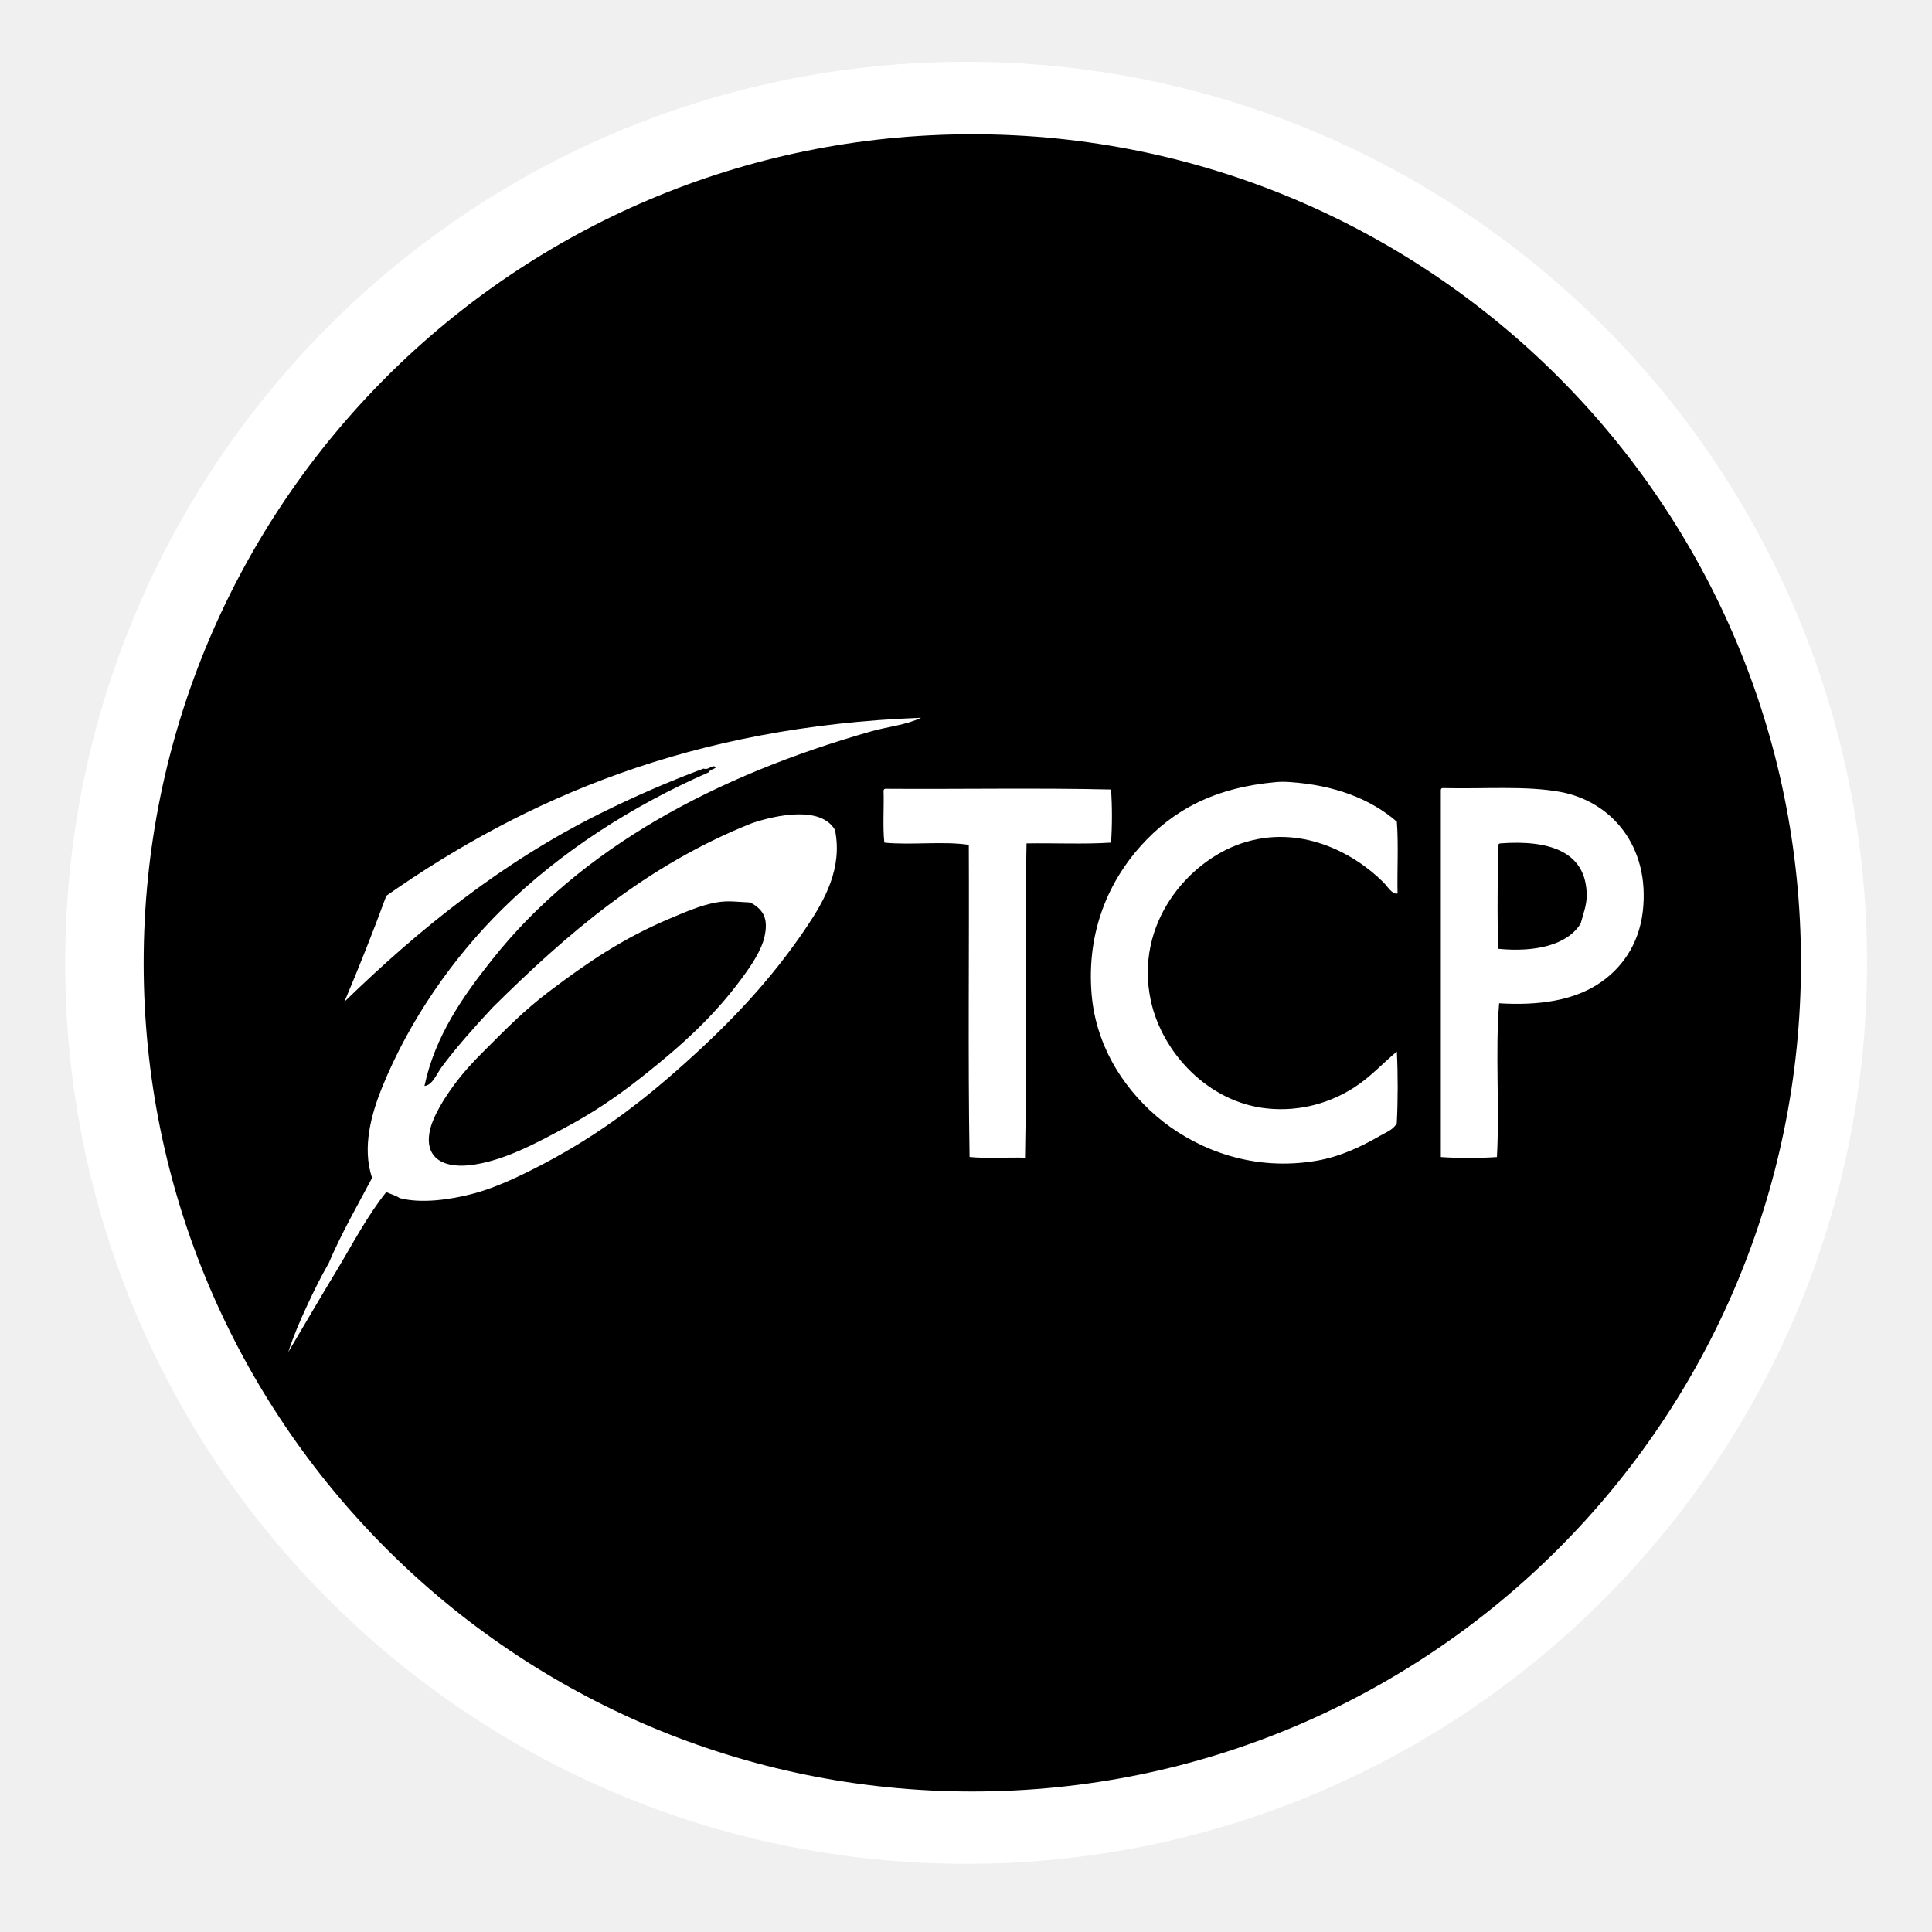
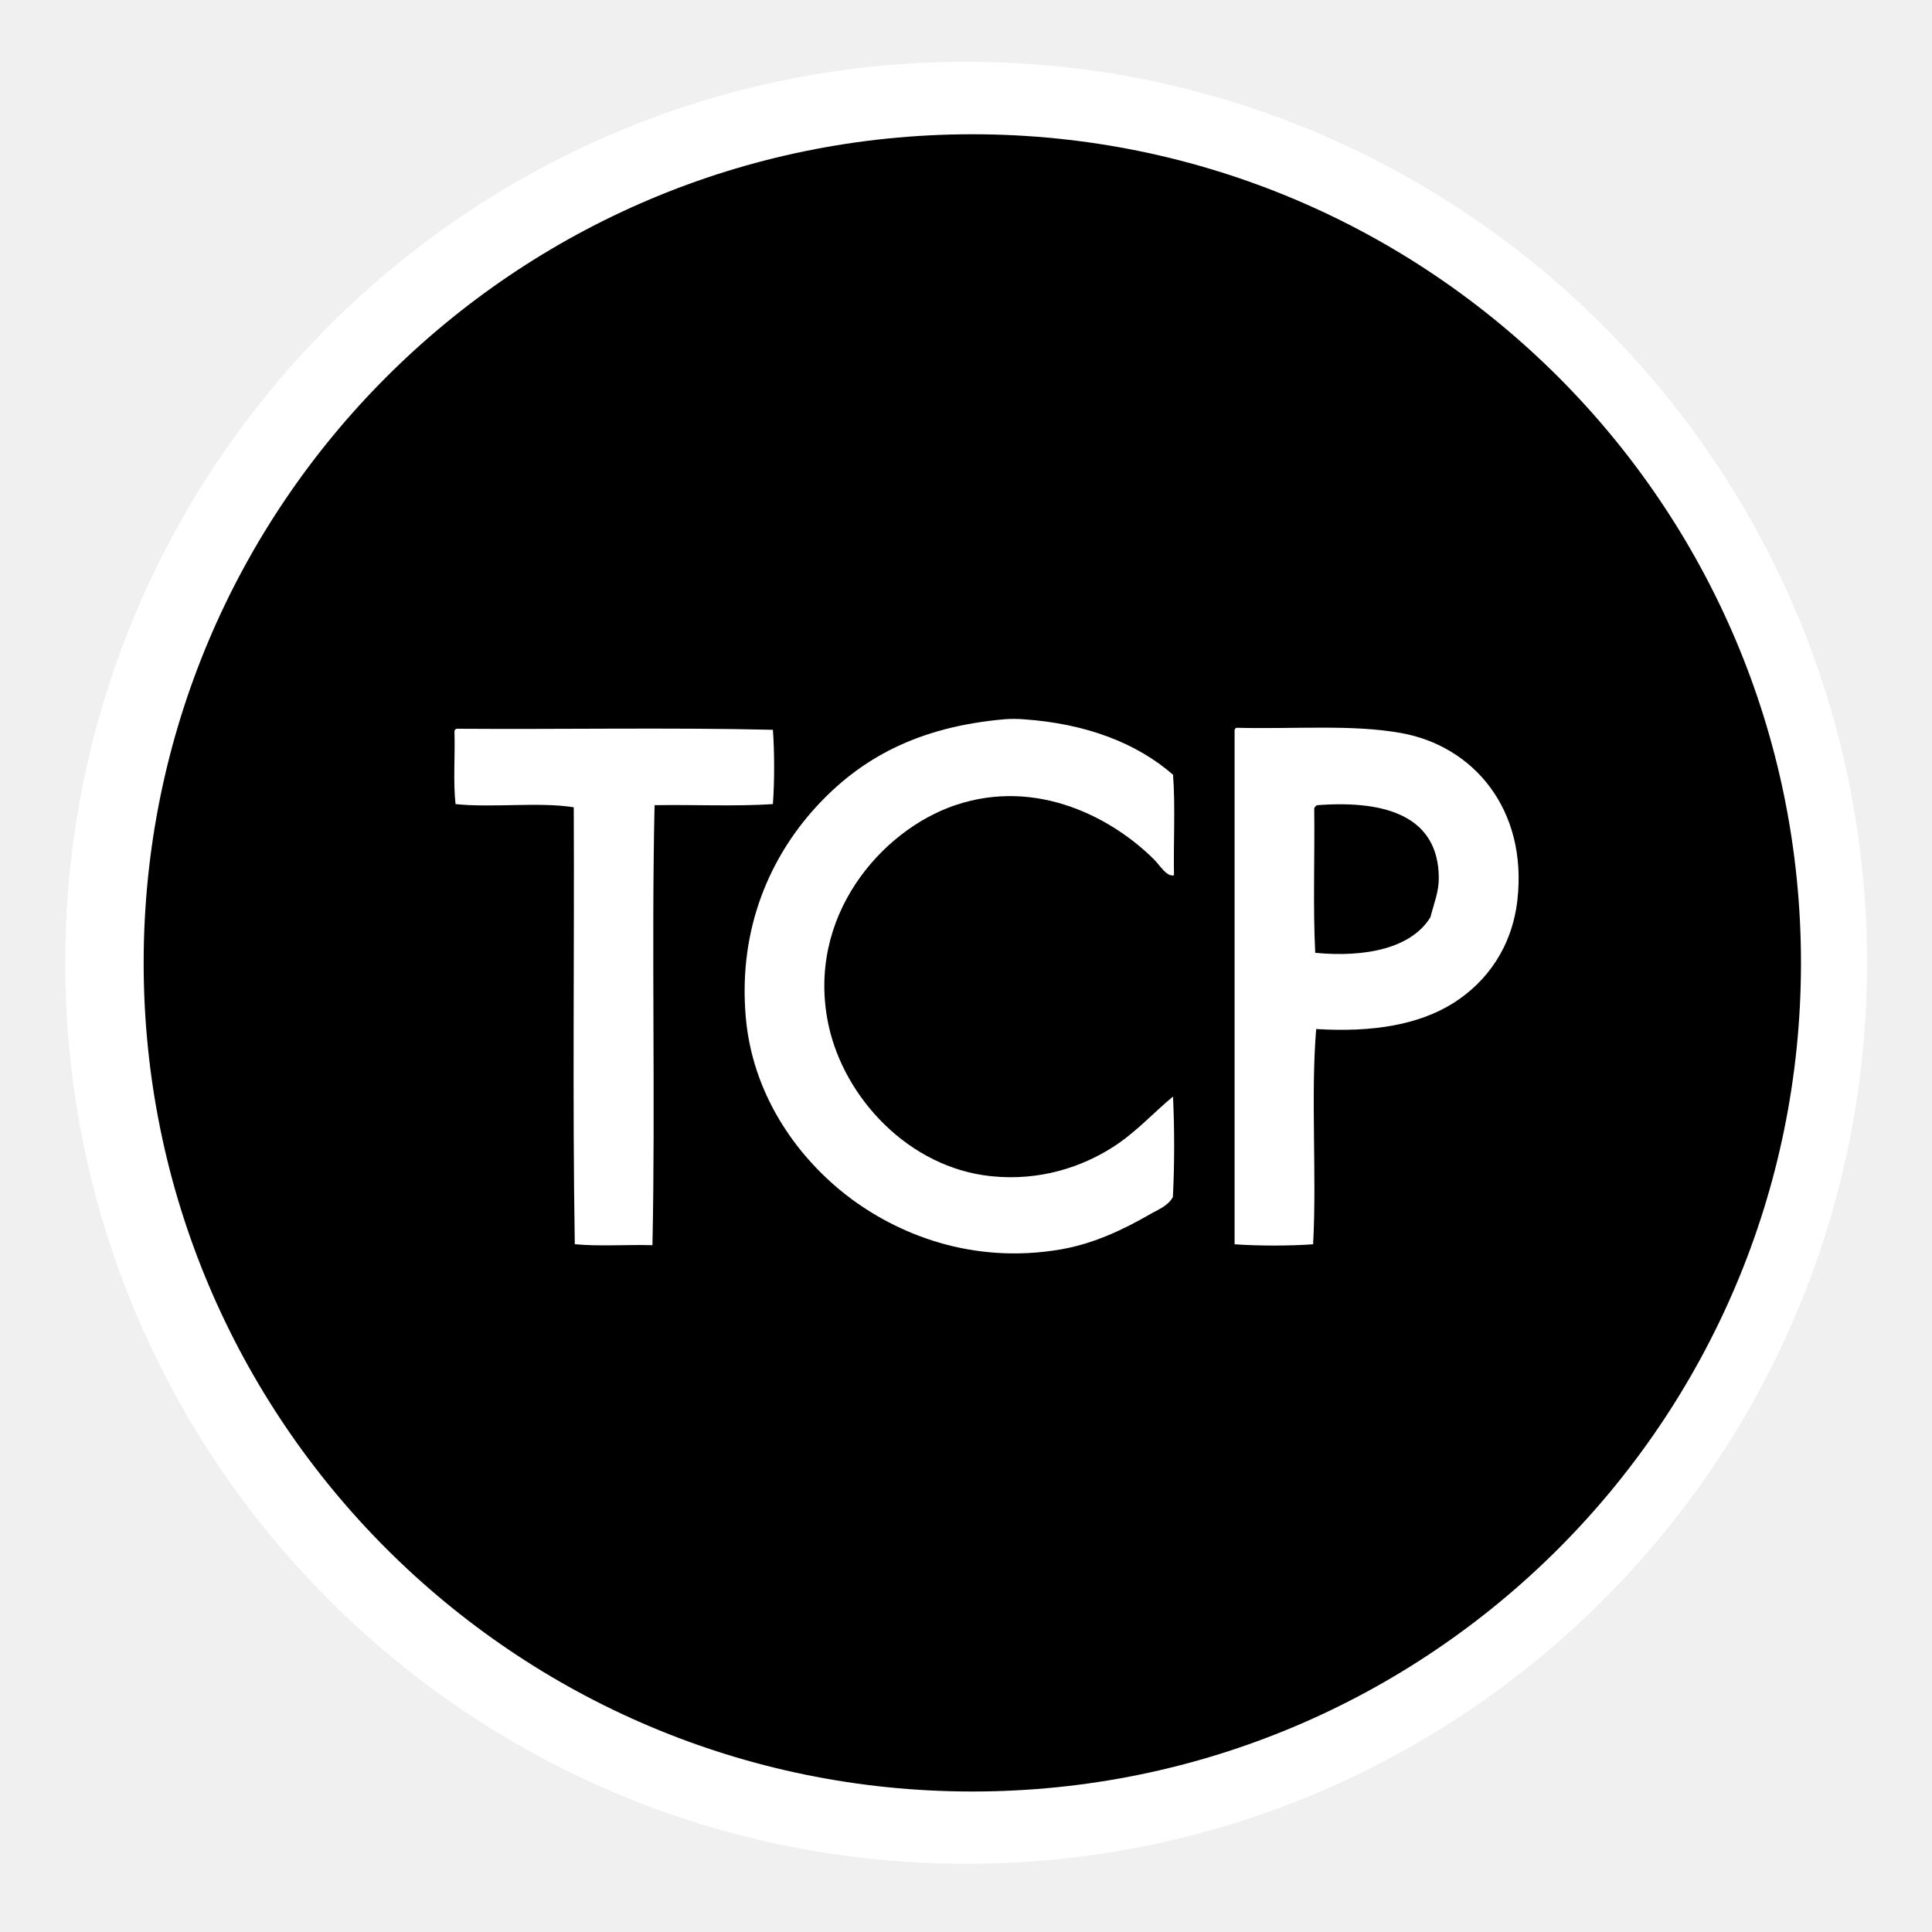
<svg xmlns="http://www.w3.org/2000/svg" version="1.1" id="Layer_1" x="0px" y="0px" width="44.637px" height="44.637px" viewBox="0 0 44.637 44.637" enable-background="new 0 0 44.637 44.637" xml:space="preserve">
  <g id="g11706">
    <g id="g11708">
	</g>
    <g id="g11712">
	</g>
    <g id="g11716">
	</g>
    <g id="g11720">
	</g>
  </g>
-   <path fill="none" d="M22.32,1.428c-11.498,0-20.813,9.321-20.813,20.821c0,11.496,9.315,20.812,20.813,20.812  c11.496,0.003,20.816-9.317,20.816-20.812C43.136,10.749,33.816,1.428,22.32,1.428z M22.465,41.391  c-10.573,0-19.146-8.573-19.146-19.143c0-10.574,8.573-19.146,19.146-19.146c10.574,0,19.145,8.571,19.145,19.146  C41.609,32.817,33.042,41.391,22.465,41.391z" />
+   <path fill="none" d="M22.32,1.428c-11.498,0-20.812,9.321-20.812,20.821c0,11.496,9.314,20.812,20.812,20.812  c11.496,0.003,20.816-9.316,20.816-20.812C43.136,10.749,33.816,1.428,22.32,1.428z M22.465,41.391  c-10.573,0-19.146-8.573-19.146-19.143c0-10.574,8.573-19.146,19.146-19.146c10.574,0,19.145,8.571,19.145,19.146  C41.609,32.817,33.042,41.391,22.465,41.391z" />
  <g>
-     <path fill="#FFFFFF" d="M22.32,43.061c-11.498,0-20.813-9.315-20.813-20.812c0-11.5,9.315-20.821,20.813-20.821   c11.496,0,20.816,9.321,20.816,20.821C43.136,33.743,33.816,43.064,22.32,43.061z" />
+     <path fill="#FFFFFF" d="M22.32,43.061c-11.498,0-20.812-9.314-20.812-20.812c0-11.5,9.314-20.821,20.812-20.821   c11.496,0,20.816,9.321,20.816,20.821C43.136,33.743,33.816,43.064,22.32,43.061z" />
    <g>
-       <path d="M10.842,26.922c0.777-0.084,1.574-0.527,2.176-0.848c0.662-0.35,1.218-0.723,1.832-1.209    c0.873-0.691,1.627-1.365,2.281-2.252c0.215-0.292,0.463-0.647,0.535-0.984c0.098-0.452-0.068-0.63-0.328-0.778    c-0.302-0.012-0.513-0.051-0.794,0c-0.362,0.066-0.734,0.23-1.089,0.38c-1.064,0.45-1.885,1.007-2.766,1.674    c-0.59,0.445-1.018,0.889-1.537,1.407c-0.229,0.227-0.478,0.498-0.691,0.795c-0.212,0.293-0.443,0.668-0.518,0.967    C9.781,26.714,10.192,26.99,10.842,26.922z" />
-       <path d="M22.465,3.102c-10.573,0-19.146,8.572-19.146,19.146c0,10.569,8.573,19.143,19.146,19.143    c10.577,0,19.144-8.574,19.145-19.143C41.61,11.673,33.039,3.102,22.465,3.102z M10.201,24.657    c0.355-0.479,0.775-0.942,1.176-1.376c1.716-1.699,3.547-3.289,5.996-4.262c0.574-0.194,1.594-0.402,1.918,0.155    c0.18,0.881-0.236,1.62-0.657,2.247c-0.81,1.206-1.745,2.191-2.816,3.149c-1.098,0.986-2.149,1.764-3.524,2.455    c-0.448,0.225-0.934,0.447-1.417,0.568c-0.467,0.119-1.138,0.221-1.642,0.088c-0.09-0.061-0.209-0.092-0.311-0.139    c-0.447,0.56-0.782,1.208-1.158,1.832c-0.375,0.619-0.74,1.246-1.106,1.865c0.12-0.373,0.275-0.731,0.433-1.07    c0.156-0.34,0.32-0.668,0.501-0.984c0.296-0.695,0.659-1.322,1.003-1.971c-0.24-0.707-0.008-1.496,0.224-2.074    c0.635-1.573,1.653-3.02,2.782-4.134c1.35-1.332,3.006-2.388,4.77-3.162c0.029-0.068,0.129-0.067,0.173-0.121    c-0.114-0.067-0.151,0.075-0.294,0.035c-0.836,0.313-1.625,0.659-2.385,1.037c-2.268,1.126-4.179,2.667-5.91,4.35    c0.338-0.798,0.662-1.614,0.969-2.449c3.229-2.26,7.062-3.915,12.354-4.113c-0.357,0.171-0.767,0.205-1.141,0.311    c-3.589,1.019-6.728,2.695-8.777,5.288c-0.662,0.833-1.311,1.752-1.555,2.908C9.992,25.073,10.087,24.813,10.201,24.657z     M23.717,19.486c-0.053,2.385,0.016,4.877-0.035,7.261c-0.421-0.011-0.886,0.022-1.281-0.016    c-0.039-2.373-0.006-4.809-0.018-7.211c-0.576-0.091-1.346,0.011-1.951-0.052c-0.041-0.363-0.006-0.8-0.018-1.192    c0-0.03,0.012-0.045,0.035-0.052c1.733,0.012,3.515-0.023,5.22,0.017c0.028,0.37,0.028,0.857,0,1.227    C25.053,19.509,24.362,19.475,23.717,19.486z M32.271,25.953c-0.083,0.153-0.261,0.214-0.397,0.294    c-0.4,0.231-0.893,0.474-1.452,0.57c-1.459,0.251-2.703-0.246-3.542-0.897c-0.855-0.668-1.554-1.699-1.659-2.946    c-0.125-1.476,0.422-2.641,1.141-3.436c0.747-0.827,1.705-1.344,3.128-1.469c0.104-0.009,0.217-0.007,0.311,0    c1.037,0.07,1.875,0.394,2.472,0.916c0.04,0.519,0.005,1.111,0.016,1.659c-0.124,0.027-0.227-0.159-0.327-0.259    c-0.68-0.68-1.925-1.357-3.283-0.898c-1.224,0.413-2.469,1.846-2.092,3.625c0.26,1.211,1.33,2.355,2.679,2.497    c0.817,0.087,1.515-0.159,2.021-0.484c0.376-0.24,0.666-0.566,0.986-0.83C32.299,24.807,32.299,25.442,32.271,25.953z     M37.955,21.059c-0.09,0.774-0.504,1.344-1.055,1.692c-0.571,0.359-1.332,0.486-2.264,0.429c-0.092,1.104,0.012,2.41-0.051,3.552    c-0.395,0.028-0.904,0.028-1.296,0c0-2.828,0-5.645,0-8.472c-0.002-0.03,0.013-0.045,0.033-0.052    c0.999,0.023,1.911-0.057,2.714,0.086C37.223,18.506,38.129,19.547,37.955,21.059z" />
-       <path d="M34.604,19.538c0.01,0.789-0.023,1.624,0.016,2.384c0.842,0.081,1.59-0.081,1.901-0.587    c0.062-0.239,0.141-0.425,0.138-0.657c-0.008-0.979-0.823-1.282-2.004-1.192C34.629,19.496,34.612,19.513,34.604,19.538z" />
+       <path d="M22.465,3.102c-10.573,0-19.146,8.572-19.146,19.146c0,10.568,8.573,19.143,19.146,19.143    c10.577,0,19.144-8.574,19.145-19.143C41.61,11.673,33.039,3.102,22.465,3.102z M15.123,18.603    c-0.074,3.34,0.022,6.828-0.049,10.166c-0.589-0.016-1.24,0.031-1.794-0.023c-0.055-3.322-0.008-6.731-0.024-10.095    c-0.807-0.127-1.884,0.016-2.731-0.073c-0.058-0.508-0.008-1.12-0.025-1.669c0-0.041,0.017-0.062,0.049-0.072    c2.425,0.017,4.92-0.031,7.308,0.024c0.038,0.517,0.038,1.199,0,1.717C16.992,18.635,16.025,18.588,15.123,18.603z M27.098,27.657    c-0.116,0.213-0.365,0.3-0.555,0.412c-0.561,0.322-1.252,0.662-2.033,0.797c-2.043,0.352-3.785-0.345-4.959-1.256    c-1.197-0.935-2.176-2.379-2.322-4.124c-0.176-2.066,0.59-3.697,1.596-4.81c1.047-1.158,2.388-1.883,4.381-2.058    c0.145-0.012,0.304-0.01,0.436,0c1.451,0.098,2.625,0.552,3.46,1.282c0.056,0.728,0.007,1.556,0.022,2.323    c-0.173,0.039-0.318-0.223-0.457-0.362c-0.952-0.951-2.695-1.9-4.597-1.258c-1.714,0.579-3.456,2.585-2.929,5.075    c0.363,1.697,1.862,3.298,3.75,3.496c1.145,0.121,2.121-0.221,2.83-0.677c0.526-0.337,0.933-0.793,1.38-1.162    C27.137,26.052,27.137,26.941,27.098,27.657z M35.057,20.805c-0.127,1.084-0.706,1.881-1.479,2.37    c-0.799,0.502-1.865,0.68-3.169,0.6c-0.129,1.547,0.017,3.375-0.071,4.973c-0.554,0.039-1.266,0.039-1.814,0    c0-3.959,0-7.902,0-11.86c-0.002-0.042,0.018-0.063,0.045-0.073c1.398,0.032,2.676-0.081,3.801,0.121    C34.031,17.231,35.299,18.689,35.057,20.805z" />
+       <path d="M30.364,18.677c0.014,1.104-0.031,2.273,0.023,3.337c1.179,0.113,2.227-0.114,2.661-0.822    c0.087-0.335,0.198-0.595,0.194-0.92c-0.013-1.37-1.152-1.795-2.807-1.669C30.4,18.617,30.375,18.641,30.364,18.677z" />
    </g>
  </g>
</svg>
